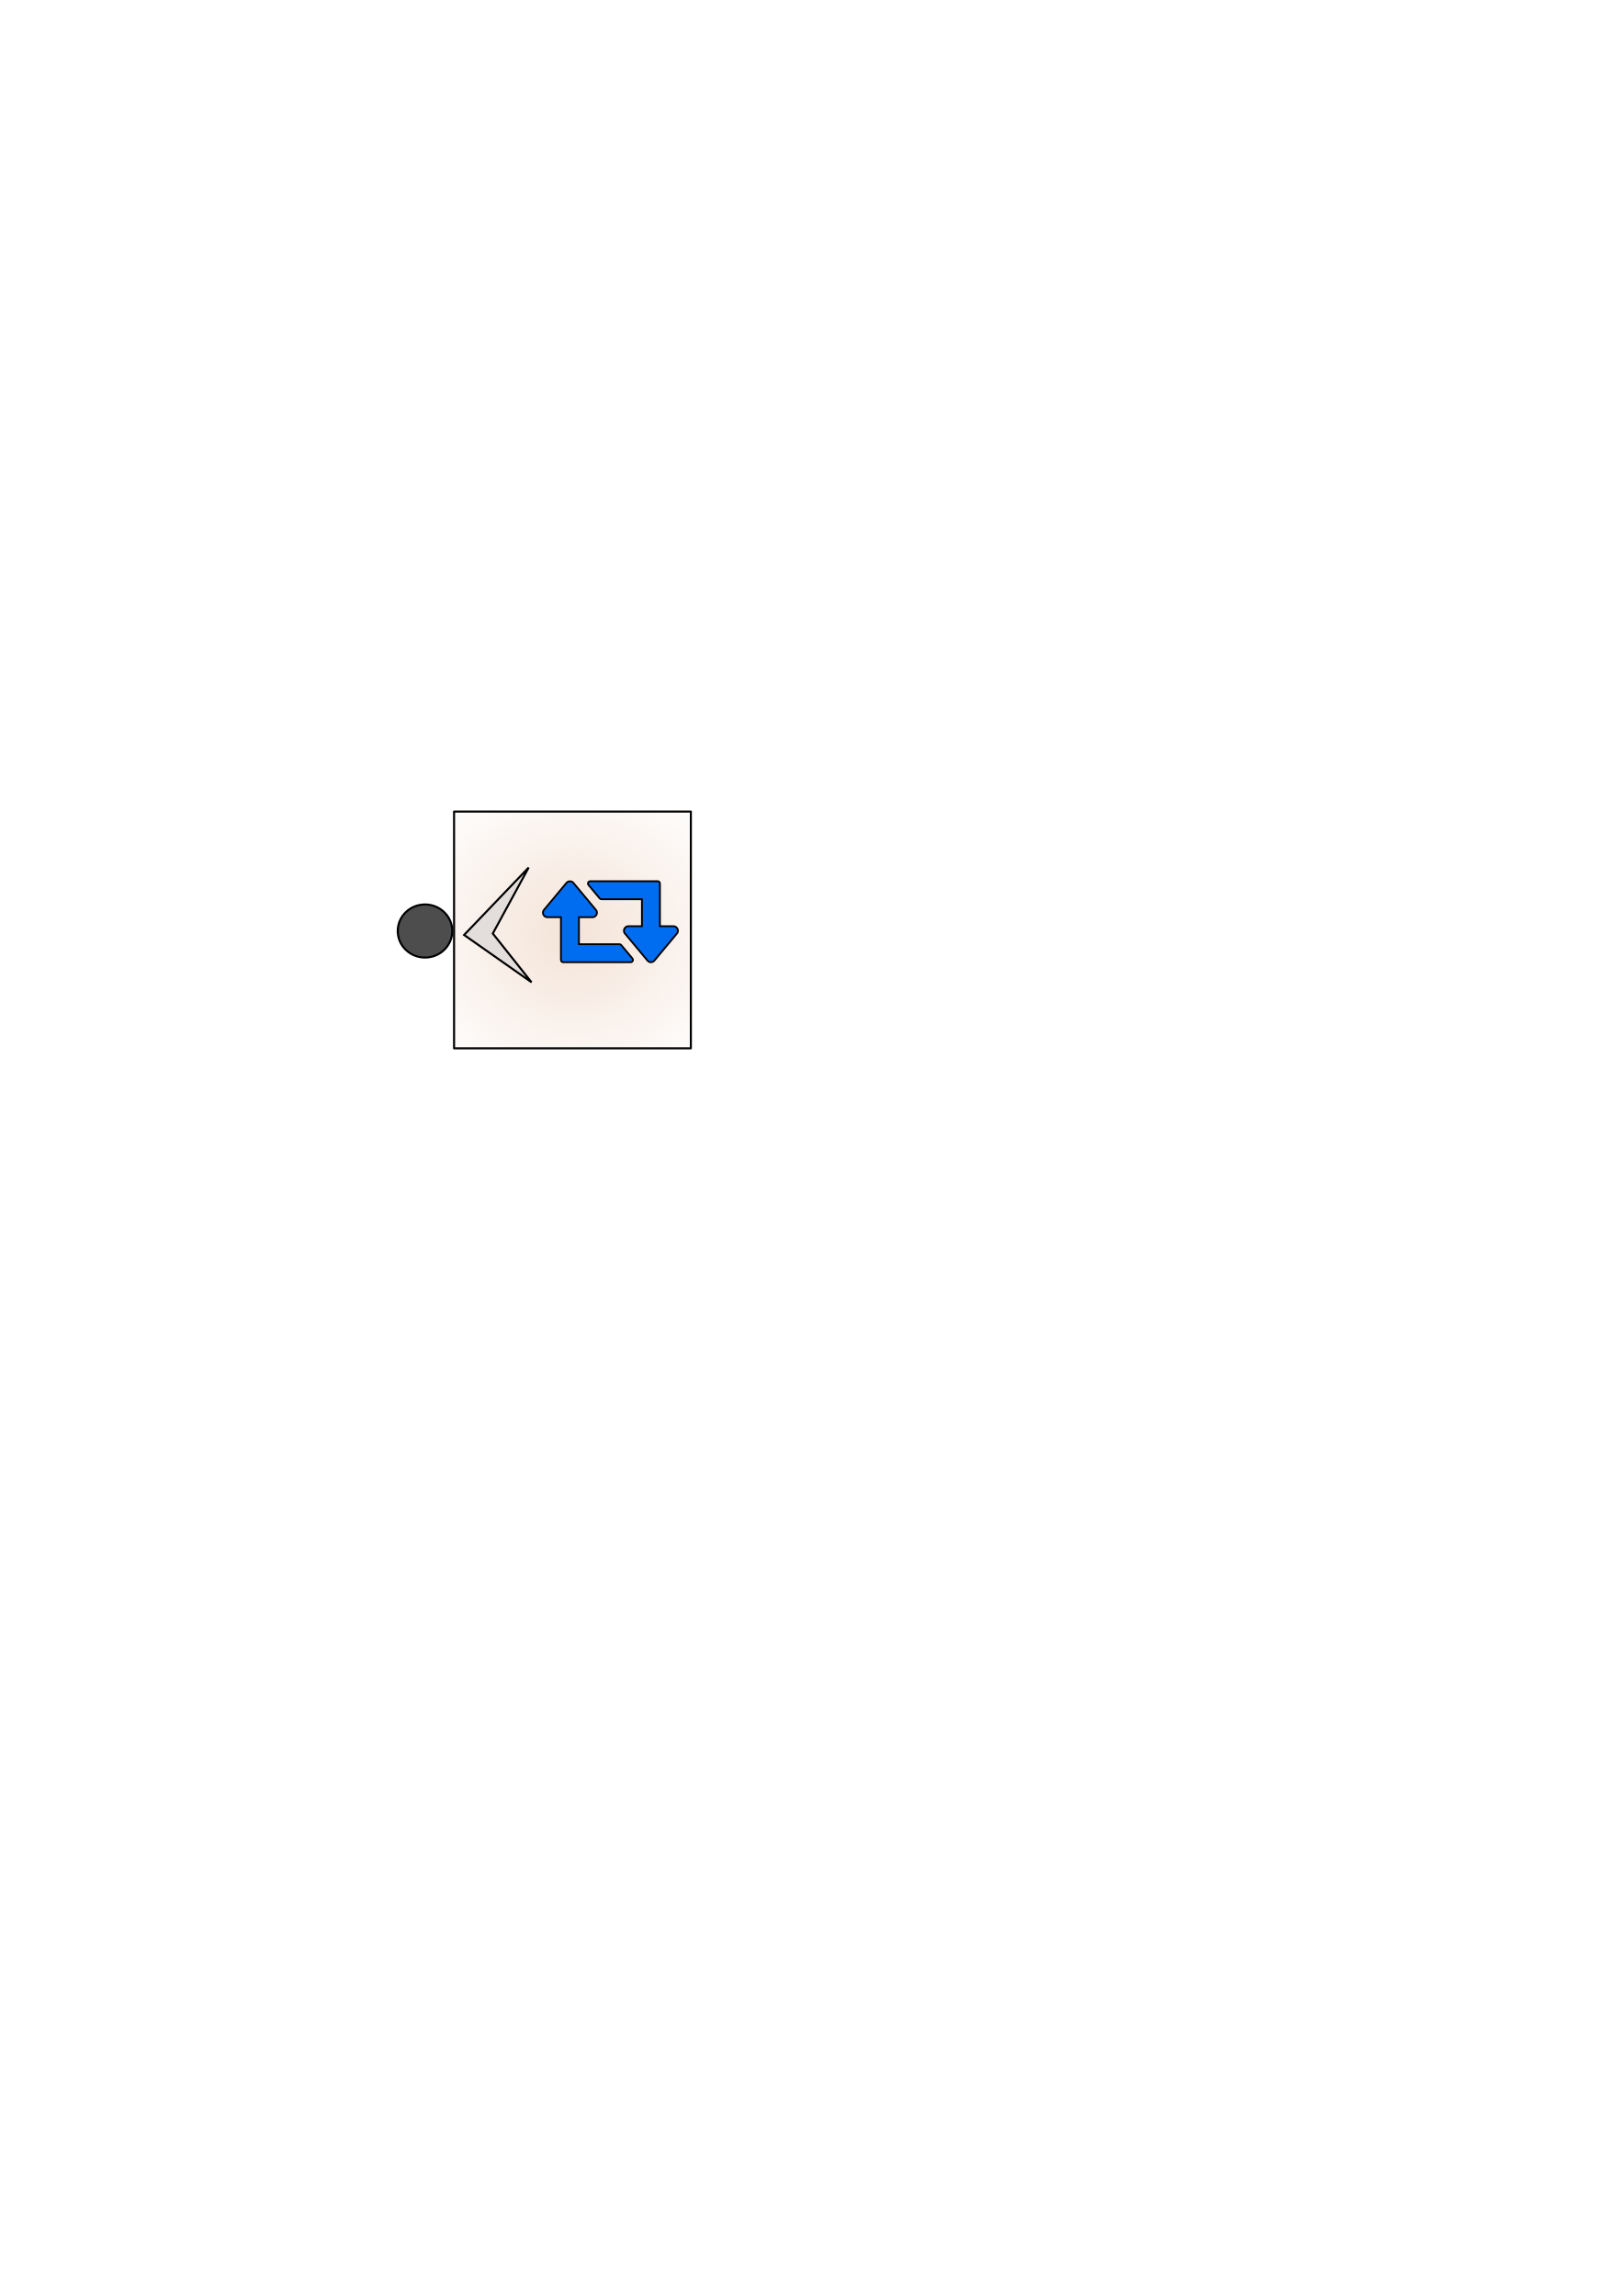
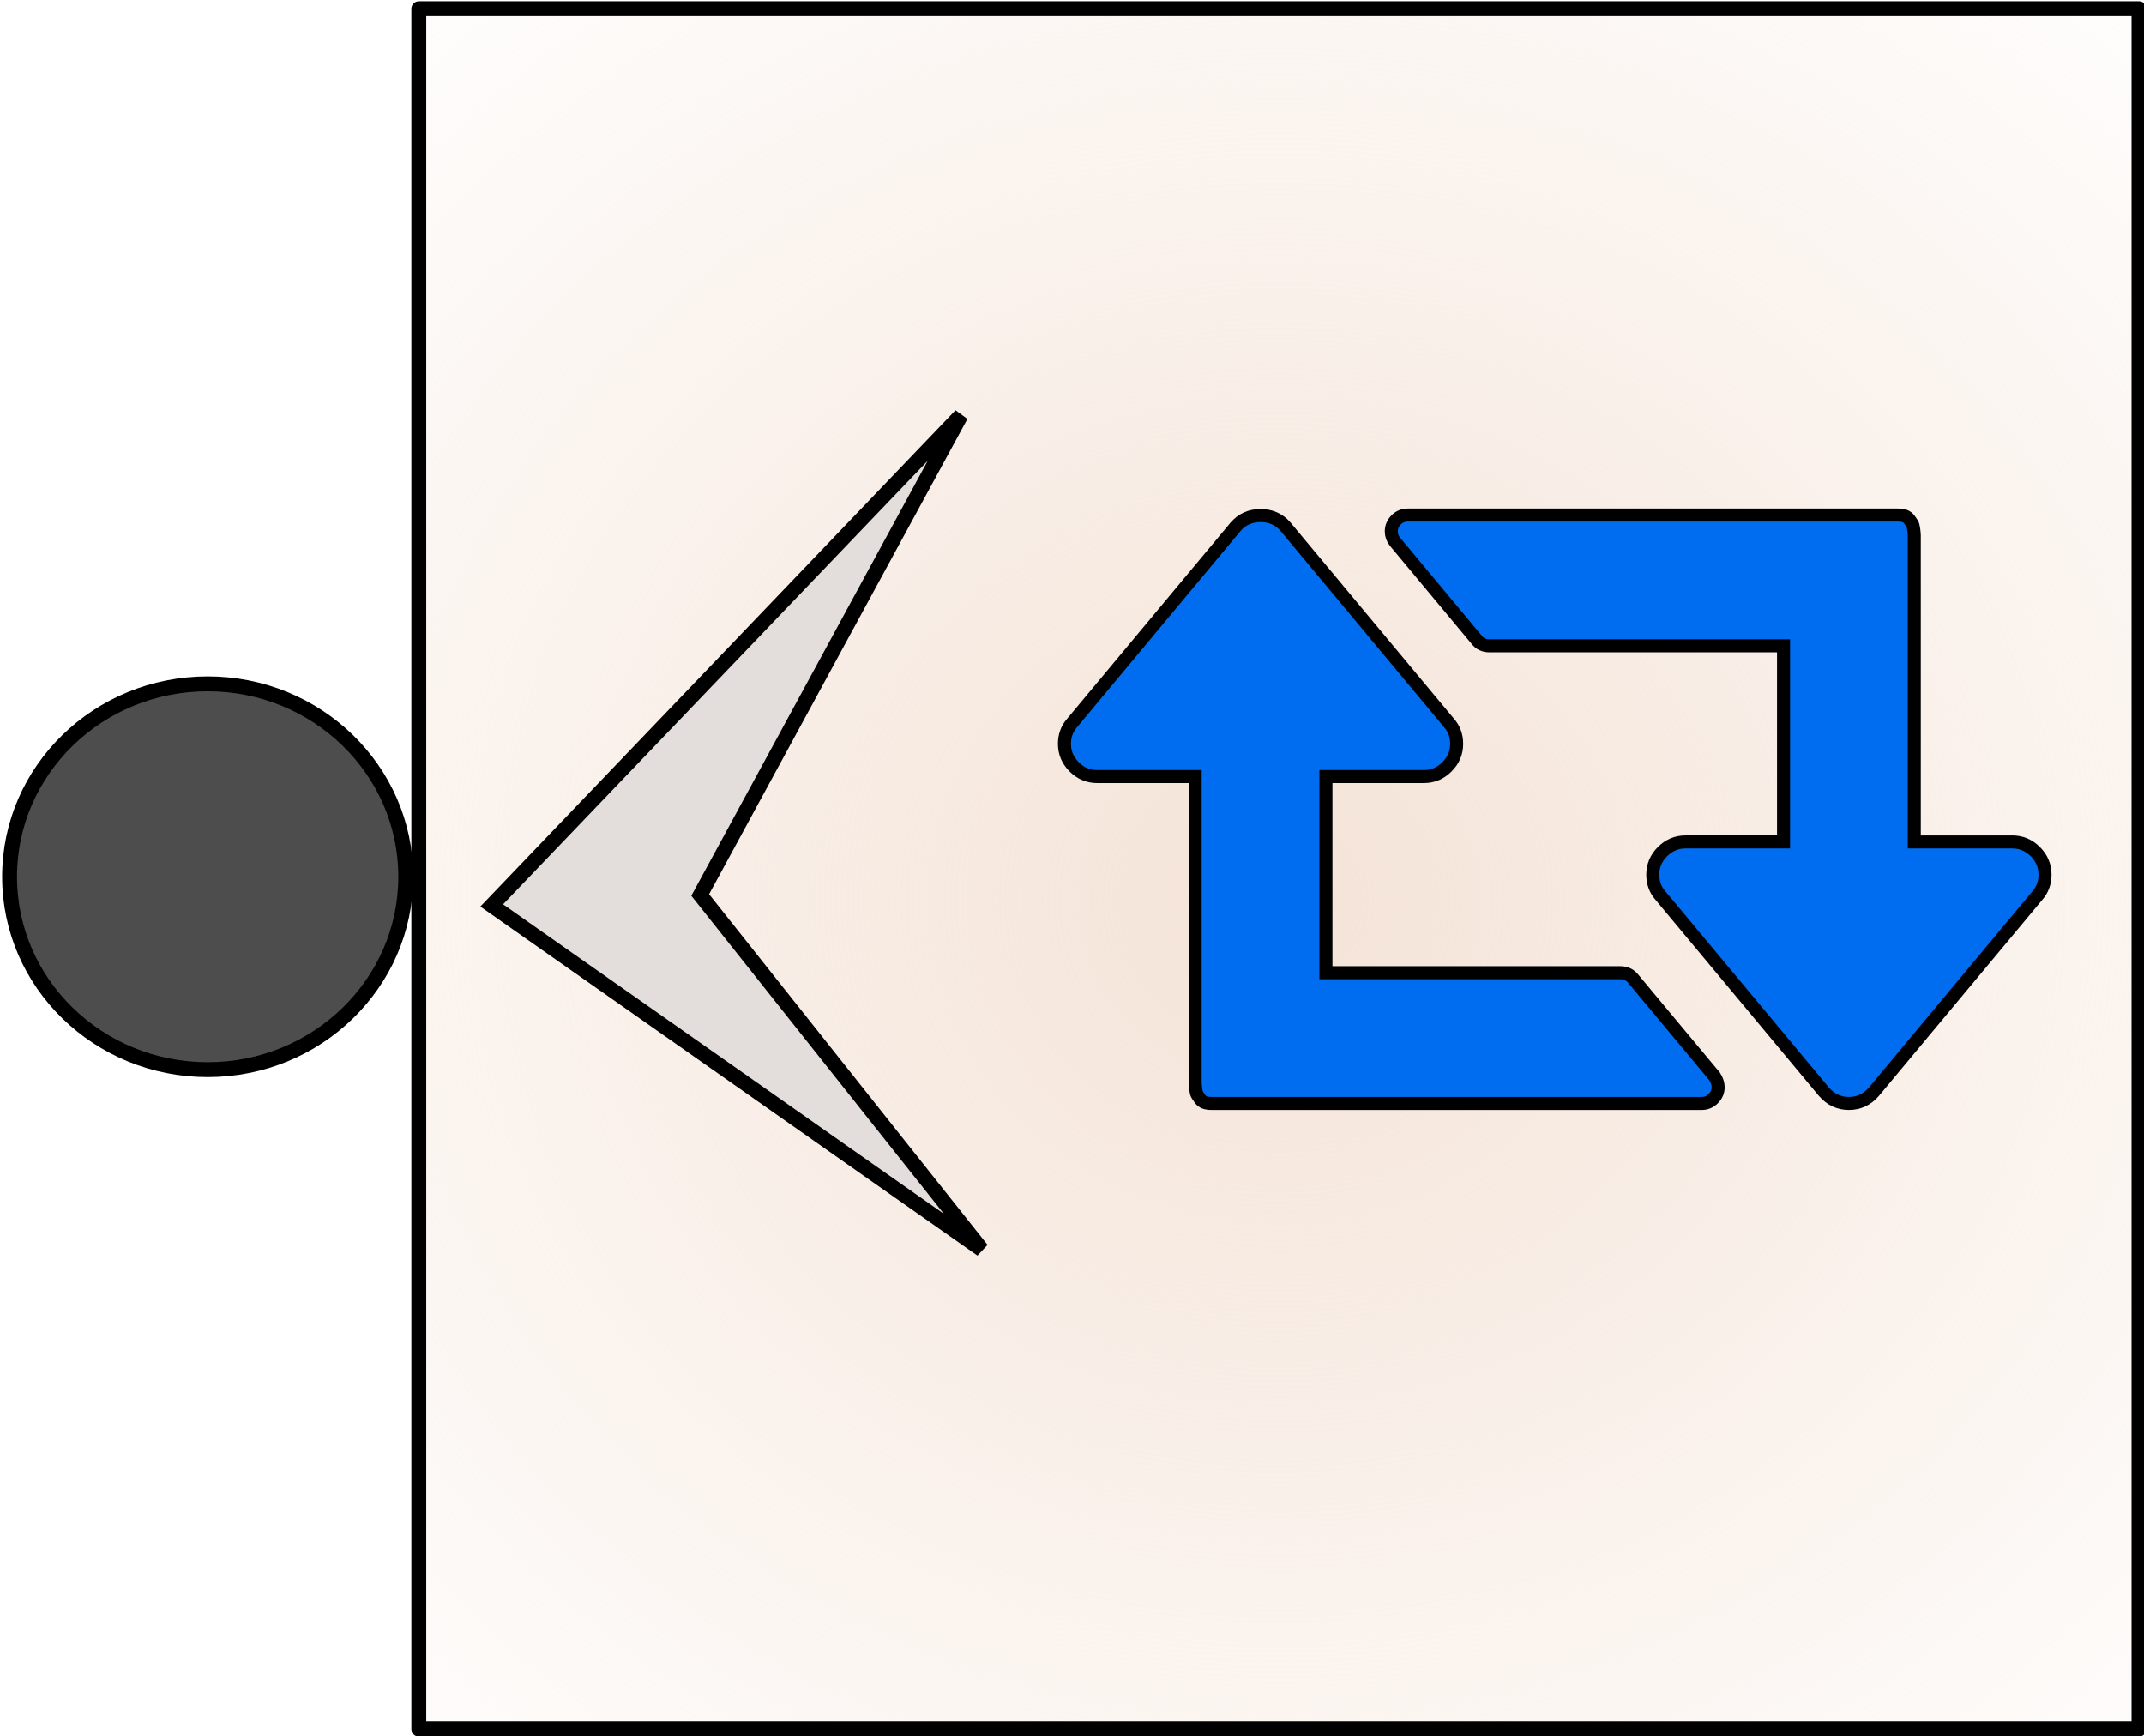
- <svg xmlns="http://www.w3.org/2000/svg" xmlns:xlink="http://www.w3.org/1999/xlink" width="210mm" height="297mm" viewBox="0 0 210 297" version="1.1" id="svg5243">
+ <svg xmlns="http://www.w3.org/2000/svg" xmlns:xlink="http://www.w3.org/1999/xlink" width="210mm" height="170mm" viewBox="0 0 210 170" version="1.1" id="svg5243">
  <defs id="defs5237">
    <radialGradient xlink:href="#linearGradient4537" id="radialGradient4539-4" cx="68.955" cy="129.67" fx="68.955" fy="129.67" r="15.446" gradientUnits="userSpaceOnUse" gradientTransform="matrix(1.600861,2.4446801e-7,-2.2428143e-7,1.468672,-54.61093,-63.74259)" />
    <linearGradient id="linearGradient4537">
      <stop style="stop-color:#f4e3d7;stop-opacity:1;" offset="0" id="stop4533" />
      <stop style="stop-color:#f4e3d7;stop-opacity:0;" offset="1" id="stop4535" />
    </linearGradient>
  </defs>
-   <g id="layer1">
+   <g id="layer1" transform="translate(0,-127)">
    <g transform="matrix(0.04057019,0,0,0.04057019,62.97606,116.5246)" id="g5286" />
    <g transform="matrix(0.04057019,0,0,0.04057019,62.97606,116.5246)" id="g5288" />
    <g transform="matrix(0.04057019,0,0,0.04057019,62.97606,116.5246)" id="g5290" />
    <g transform="matrix(0.04057019,0,0,0.04057019,62.97606,116.5246)" id="g5292" />
    <g transform="matrix(0.04057019,0,0,0.04057019,62.97606,116.5246)" id="g5294" />
    <g transform="matrix(0.04057019,0,0,0.04057019,62.97606,116.5246)" id="g5296" />
    <g transform="matrix(0.04057019,0,0,0.04057019,62.97606,116.5246)" id="g5298" />
    <g transform="matrix(0.04057019,0,0,0.04057019,62.97606,116.5246)" id="g5300" />
    <g transform="matrix(0.04057019,0,0,0.04057019,62.97606,116.5246)" id="g5302" />
    <g transform="matrix(0.04057019,0,0,0.04057019,62.97606,116.5246)" id="g5304" />
    <g transform="matrix(0.04057019,0,0,0.04057019,62.97606,116.5246)" id="g5306" />
    <g transform="matrix(0.04057019,0,0,0.04057019,62.97606,116.5246)" id="g5308" />
    <g transform="matrix(0.04057019,0,0,0.04057019,62.97606,116.5246)" id="g5310" />
    <g transform="matrix(0.04057019,0,0,0.04057019,62.97606,116.5246)" id="g5312" />
    <g transform="matrix(0.04057019,0,0,0.04057019,62.97606,116.5246)" id="g5314" />
-     <g id="g6176">
+     <g id="g6176" transform="matrix(5.501472,0,0,5.501472,-282.058,-449.6842)">
      <g id="g4798" transform="translate(-21.69097,17.30408)">
        <g id="g4673-0" transform="translate(39.95315,-23.15521)">
          <rect style="opacity:1;fill:url(#radialGradient4539-4);fill-opacity:1;stroke:#000000;stroke-width:0.265;stroke-linejoin:round;stroke-miterlimit:4;stroke-dasharray:none;stroke-opacity:1" y="110.83" x="40.464" height="30.626" width="30.626" id="rect3696-3" />
          <path id="path4585-39" d="m 50.115,118.069 -8.353,8.724 8.724,6.125 -5.012,-6.311 z" style="fill:#e3dedb;fill-opacity:1;stroke:#000000;stroke-width:0.265px;stroke-linecap:butt;stroke-linejoin:miter;stroke-opacity:1" />
        </g>
        <ellipse style="opacity:1;fill:#4d4d4d;fill-opacity:1;stroke:#000000;stroke-width:0.265;stroke-linejoin:round;stroke-miterlimit:4;stroke-dasharray:none;stroke-opacity:1" id="path4759" cx="76.658" cy="103.127" rx="3.527" ry="3.434" />
      </g>
      <g id="g5284-2-1" transform="matrix(0.03184735,0,0,0.03184735,70.22107,110.5008)">
        <g id="g5282-5-8">
          <path id="path5278-2-2" d="m 317.769,368.589 c -1.712,-2.094 -4.09,-3.142 -7.132,-3.142 H 146.181 V 255.81 h 54.814 c 4.948,0 9.233,-1.809 12.847,-5.426 3.616,-3.616 5.424,-7.898 5.424,-12.85 0,-4.565 -1.431,-8.47 -4.283,-11.704 L 123.624,116.194 c -3.617,-4.184 -8.28,-6.279 -13.99,-6.279 -5.712,0 -10.373,2.092 -13.988,6.279 L 4.285,225.83 C 1.425,229.064 0,232.969 0,237.534 c 0,4.952 1.811,9.234 5.424,12.85 3.617,3.617 7.902,5.426 12.85,5.426 h 54.818 v 118.775 45.679 3.138 3.714 c 0,0.574 0.094,1.67 0.284,3.288 0.191,1.619 0.479,2.714 0.859,3.282 0.378,0.575 0.903,1.335 1.569,2.286 0.662,0.951 1.521,1.622 2.565,1.998 1.047,0.377 2.334,0.568 3.858,0.568 h 274.088 c 2.471,0 4.613,-0.903 6.42,-2.711 1.807,-1.807 2.71,-3.948 2.71,-6.42 0,-1.909 -0.663,-3.9 -1.995,-6.002 z" style="fill:#006df0;stroke:#000000;stroke-width:7.285;stroke-miterlimit:4;stroke-dasharray:none;stroke-opacity:1" />
          <path id="path5280-6-9" d="m 542.748,297.788 c -3.614,-3.61 -7.898,-5.424 -12.847,-5.424 h -54.816 v -118.771 -45.683 -3.14 -3.711 c 0,-0.572 -0.096,-1.665 -0.288,-3.287 -0.191,-1.619 -0.479,-2.712 -0.855,-3.284 -0.379,-0.571 -0.903,-1.334 -1.57,-2.284 -0.667,-0.949 -1.522,-1.617 -2.57,-1.999 -1.047,-0.378 -2.327,-0.571 -3.854,-0.571 H 191.86 c -2.474,0 -4.611,0.905 -6.423,2.712 -1.805,1.809 -2.708,3.951 -2.708,6.423 0,2.093 0.662,3.996 1.997,5.71 l 45.679,54.818 c 1.713,2.284 4.093,3.426 7.137,3.426 h 164.453 v 109.634 h -54.816 c -4.948,0 -9.232,1.81 -12.847,5.42 -3.617,3.621 -5.427,7.909 -5.427,12.854 0,4.568 1.43,8.466 4.287,11.707 l 91.361,109.632 c 3.806,4.381 8.467,6.567 13.99,6.567 5.514,0 10.174,-2.187 13.983,-6.567 l 91.361,-109.632 c 2.851,-3.241 4.284,-7.139 4.284,-11.707 0.005,-4.942 -1.81,-9.226 -5.423,-12.843 z" style="fill:#006df0;stroke:#000000;stroke-width:7.285;stroke-miterlimit:4;stroke-dasharray:none;stroke-opacity:1" />
        </g>
      </g>
    </g>
  </g>
</svg>
